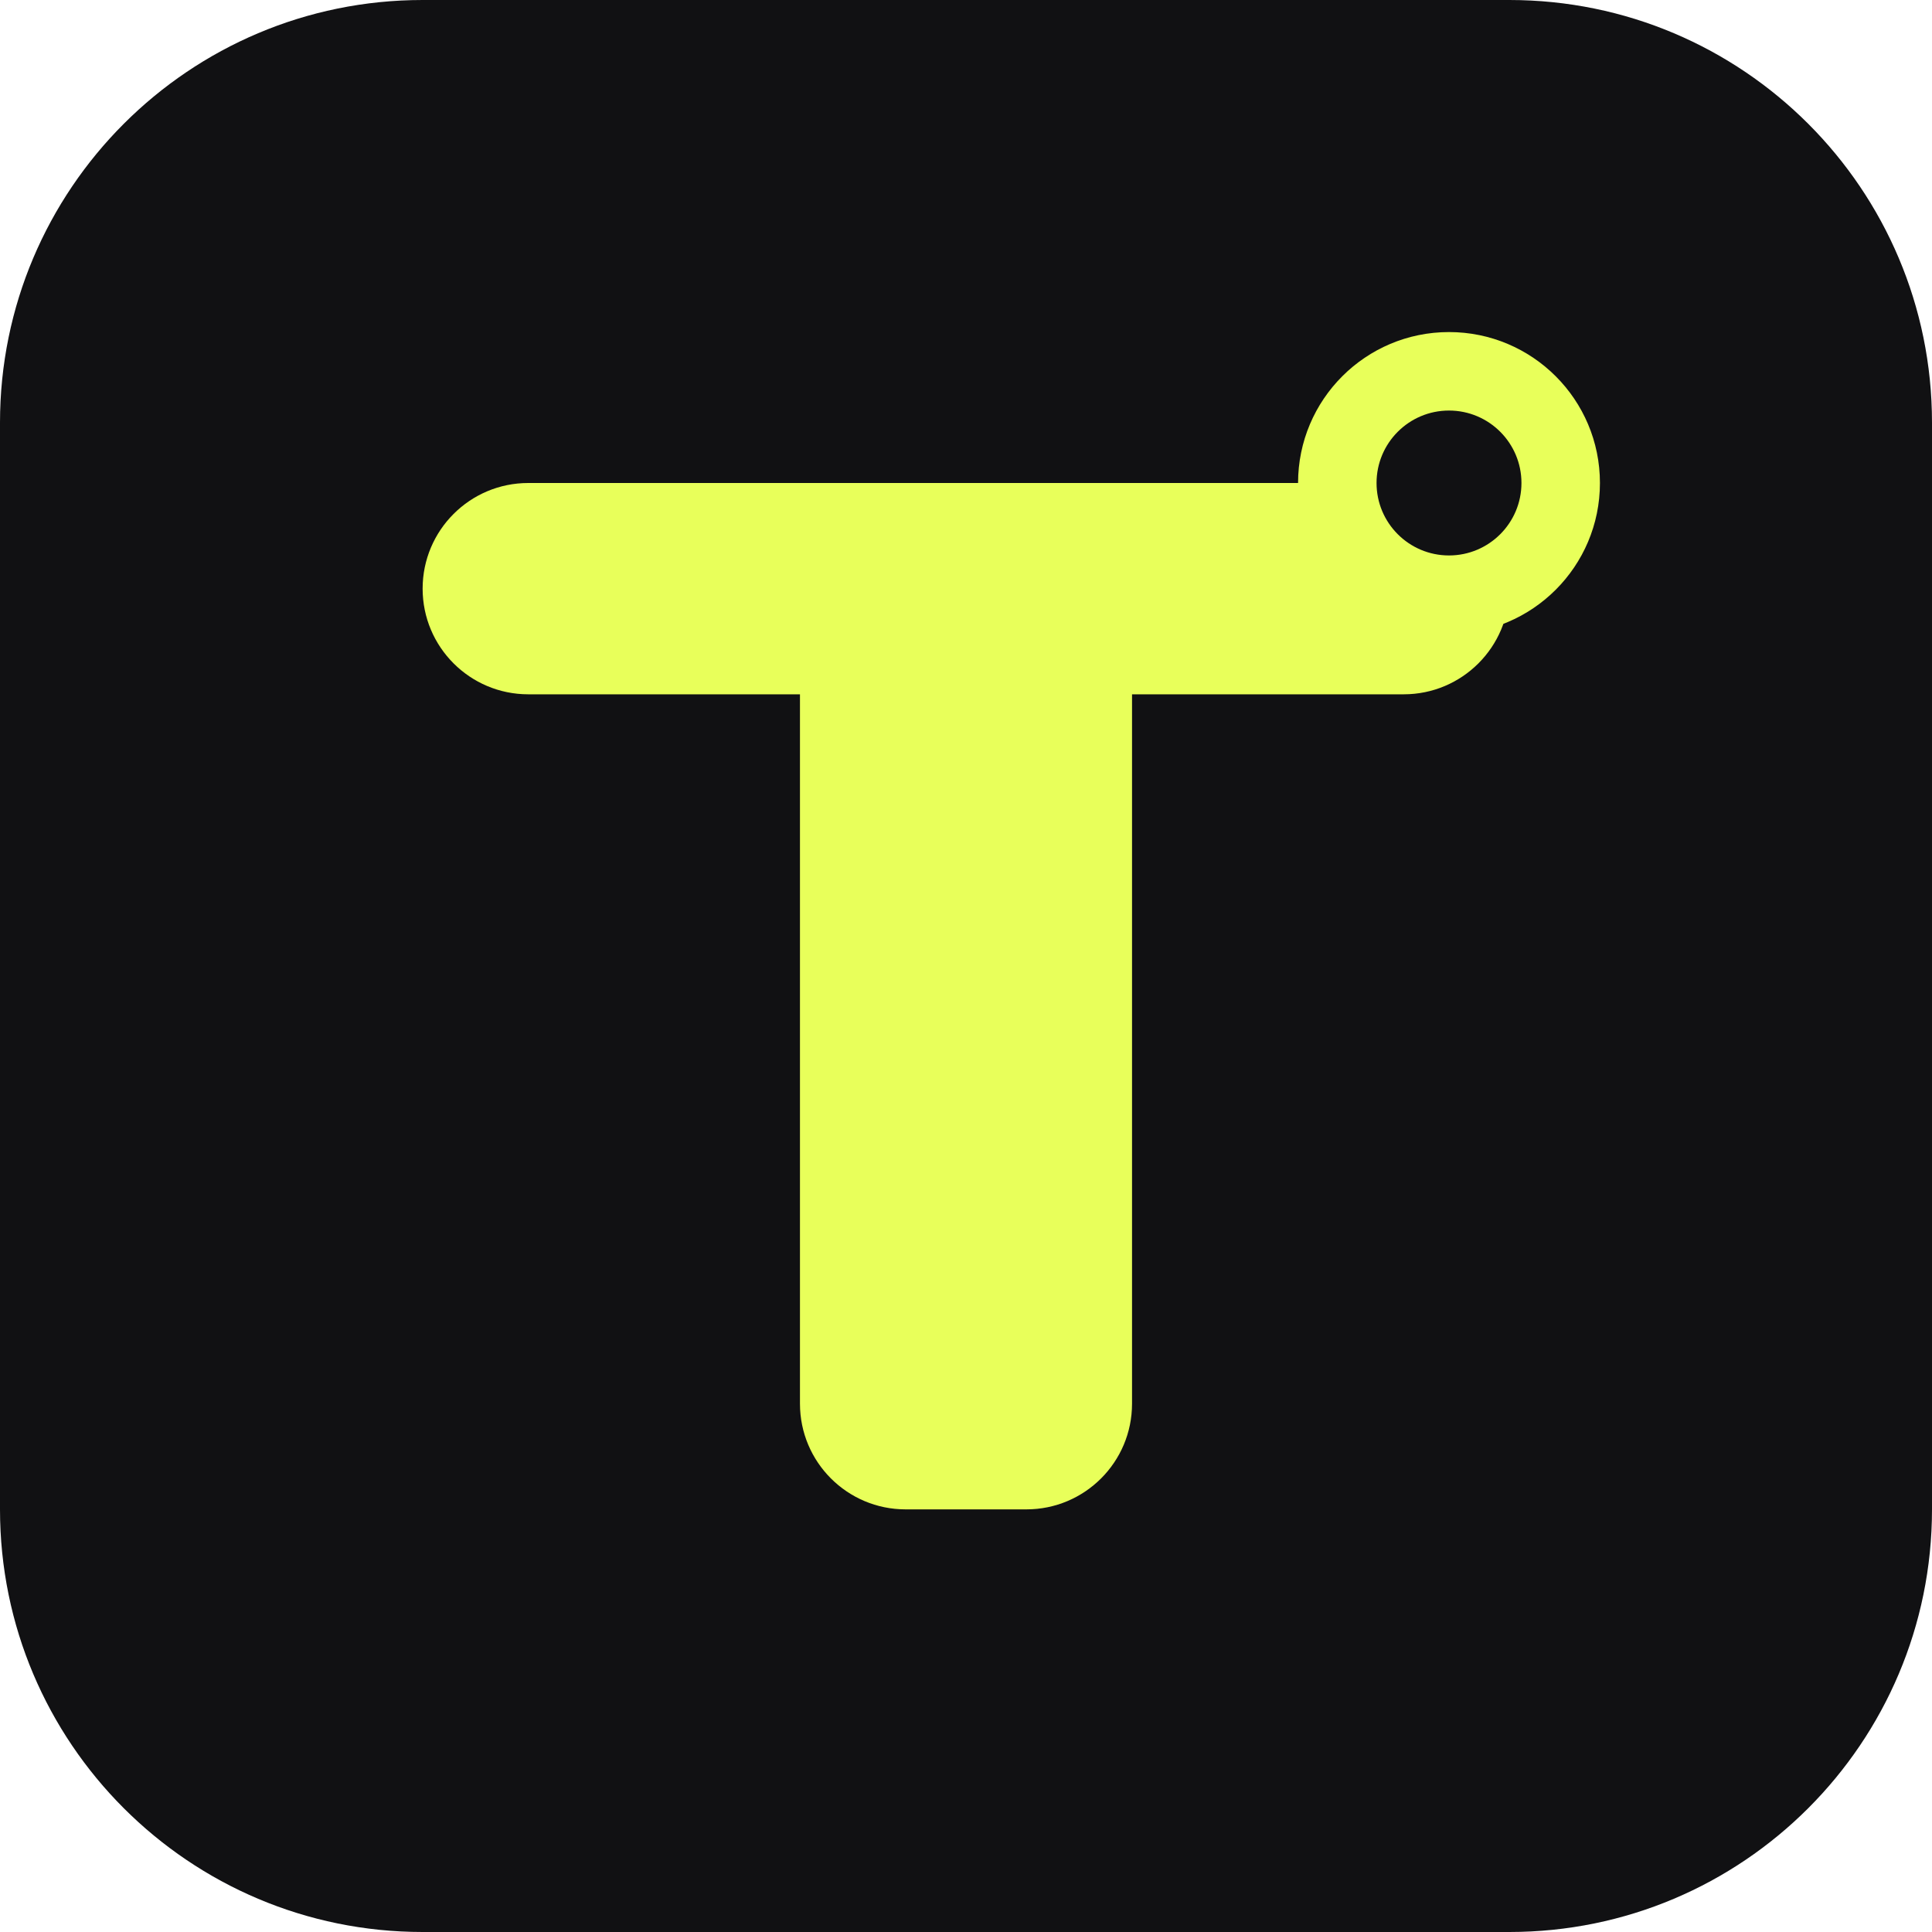
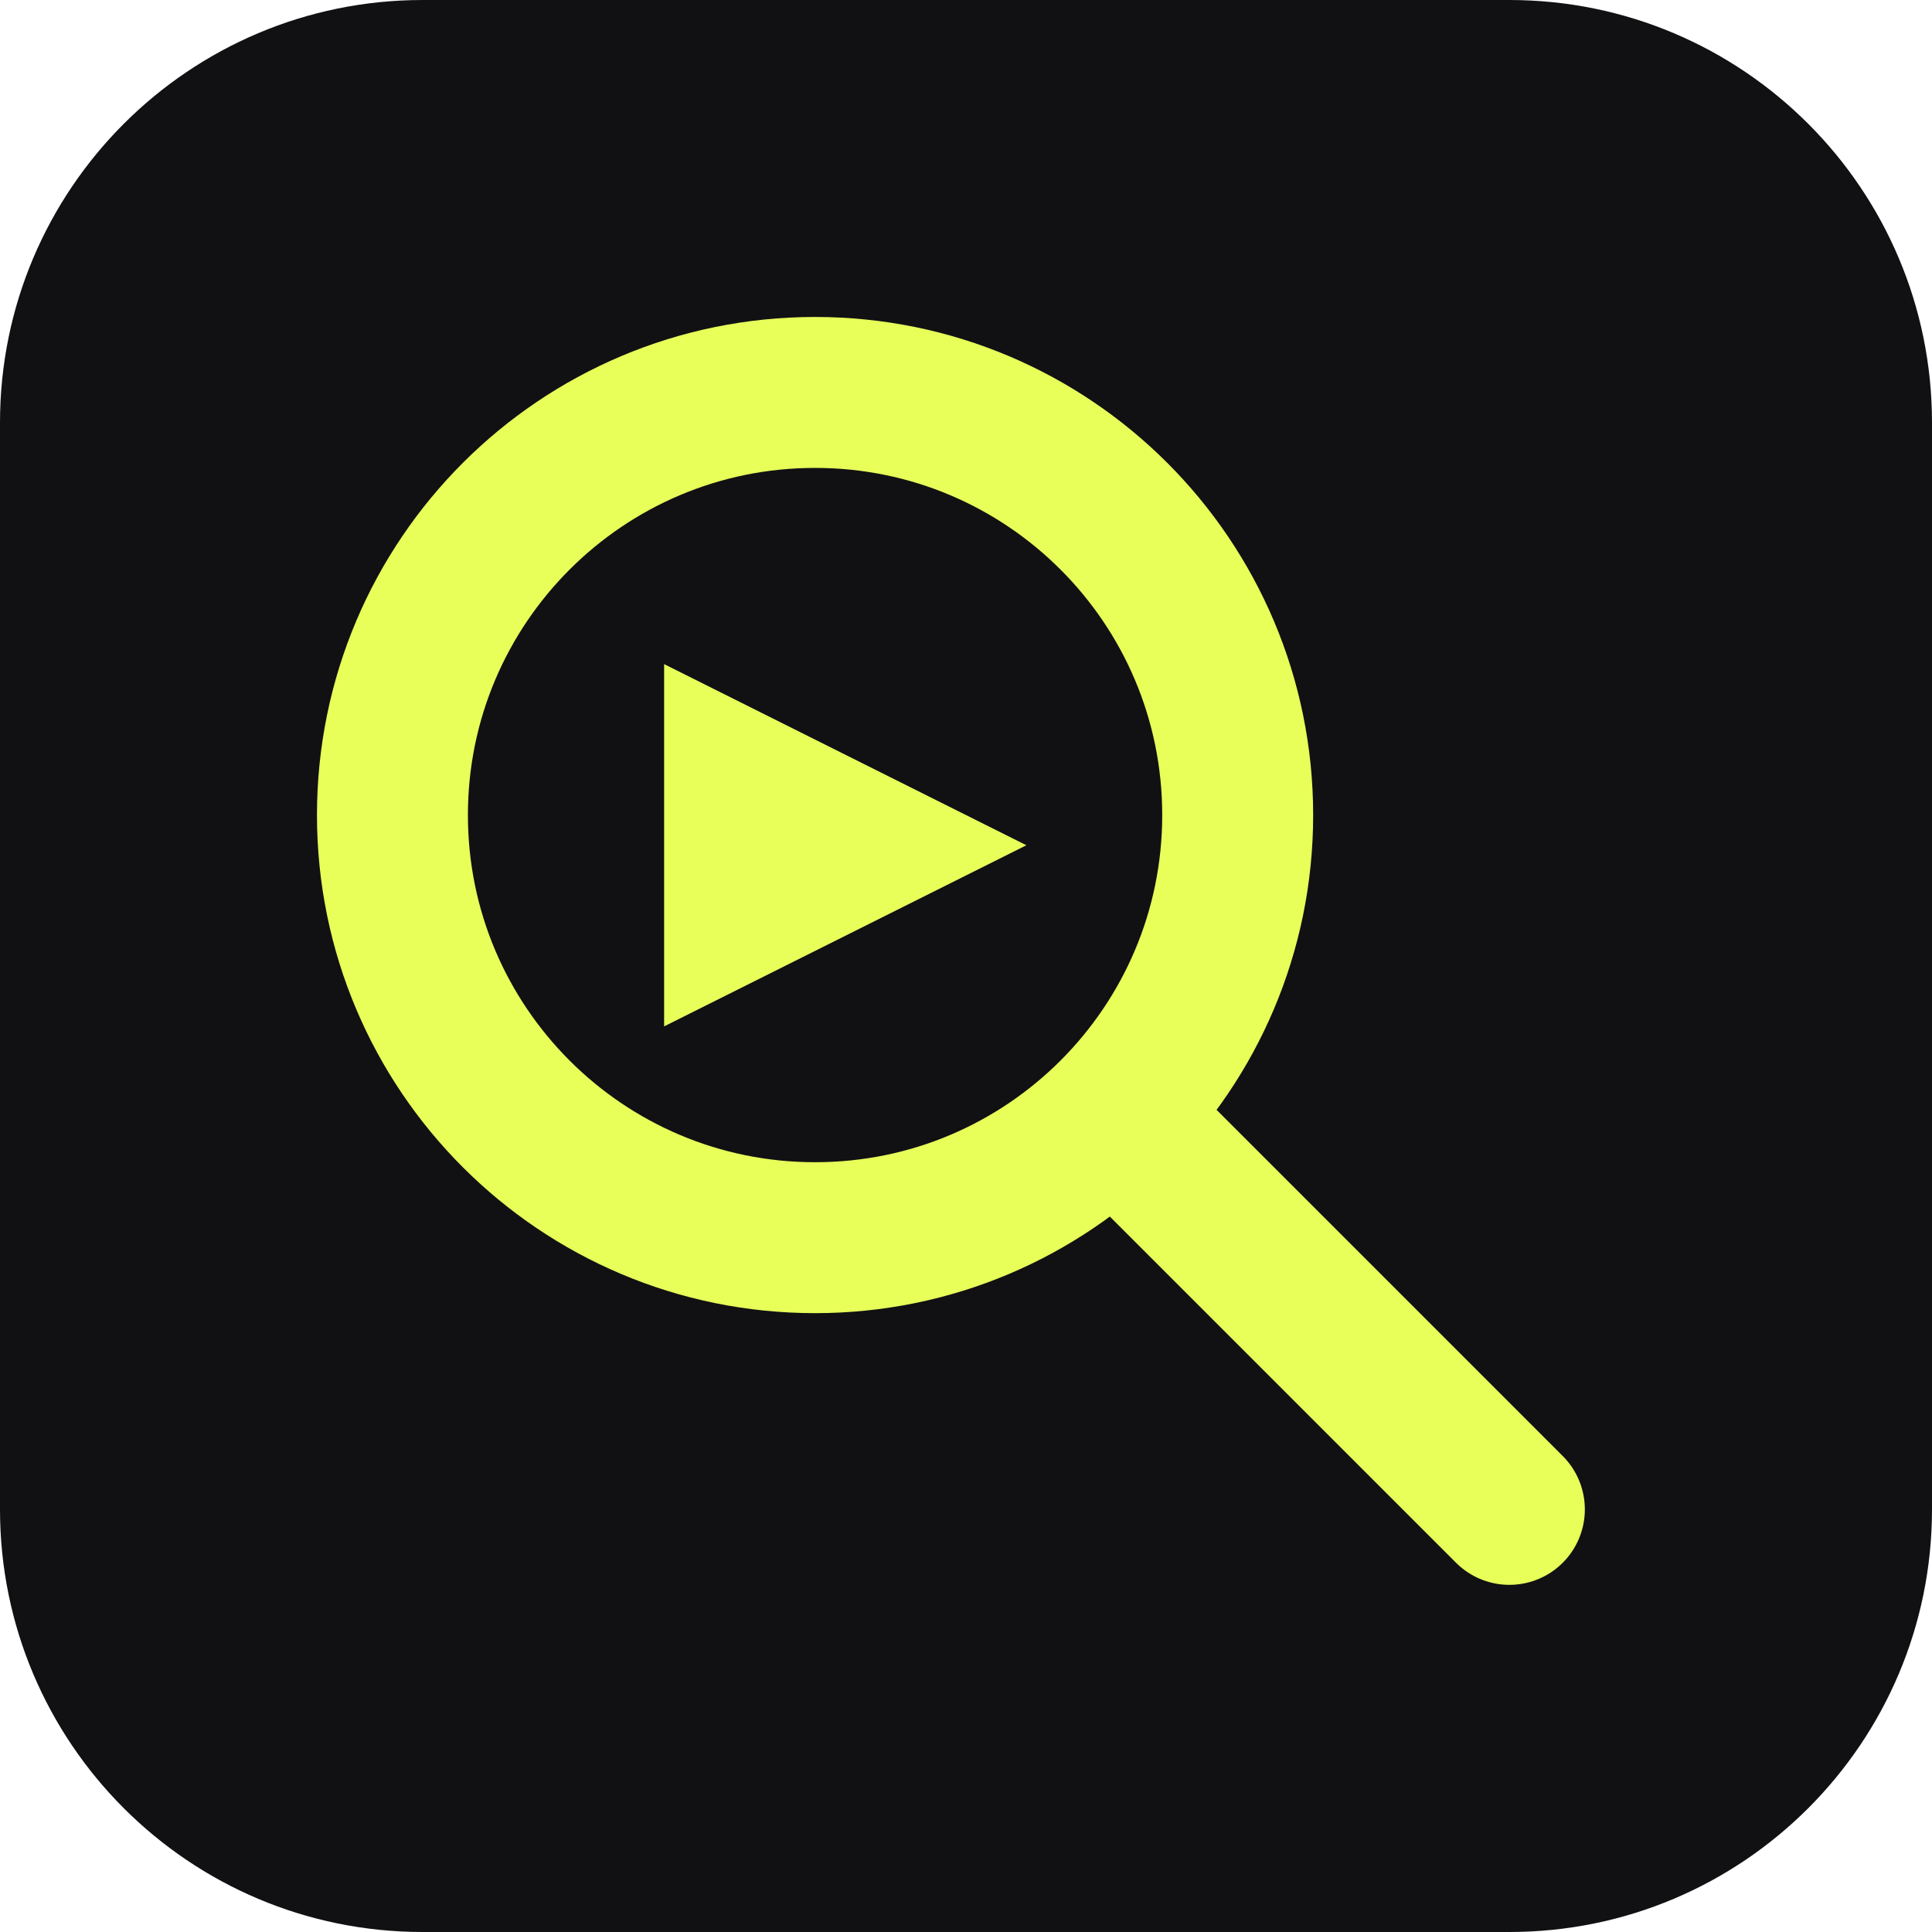
<svg xmlns="http://www.w3.org/2000/svg" viewBox="0 0 32 32">
  <rect width="32" height="32" rx="7" fill="#111113" />
-   <rect x="7" y="8" width="18" height="3.5" rx="1.75" fill="#e8ff5a" />
-   <rect x="13.25" y="8" width="5.5" height="17" rx="1.75" fill="#e8ff5a" />
-   <circle cx="24" cy="8" r="2.5" fill="#e8ff5a" />
-   <circle cx="24" cy="8" r="1.2" fill="#111113" />
+   <circle cx="13.5" cy="13.5" r="7" fill="none" stroke="#e8ff5a" stroke-width="2.5" />
+   <line x1="18.5" y1="18.5" x2="25" y2="25" stroke="#e8ff5a" stroke-width="2.5" stroke-linecap="round" />
+   <polygon points="11,11 11,17 17,14" fill="#e8ff5a" />
</svg>
